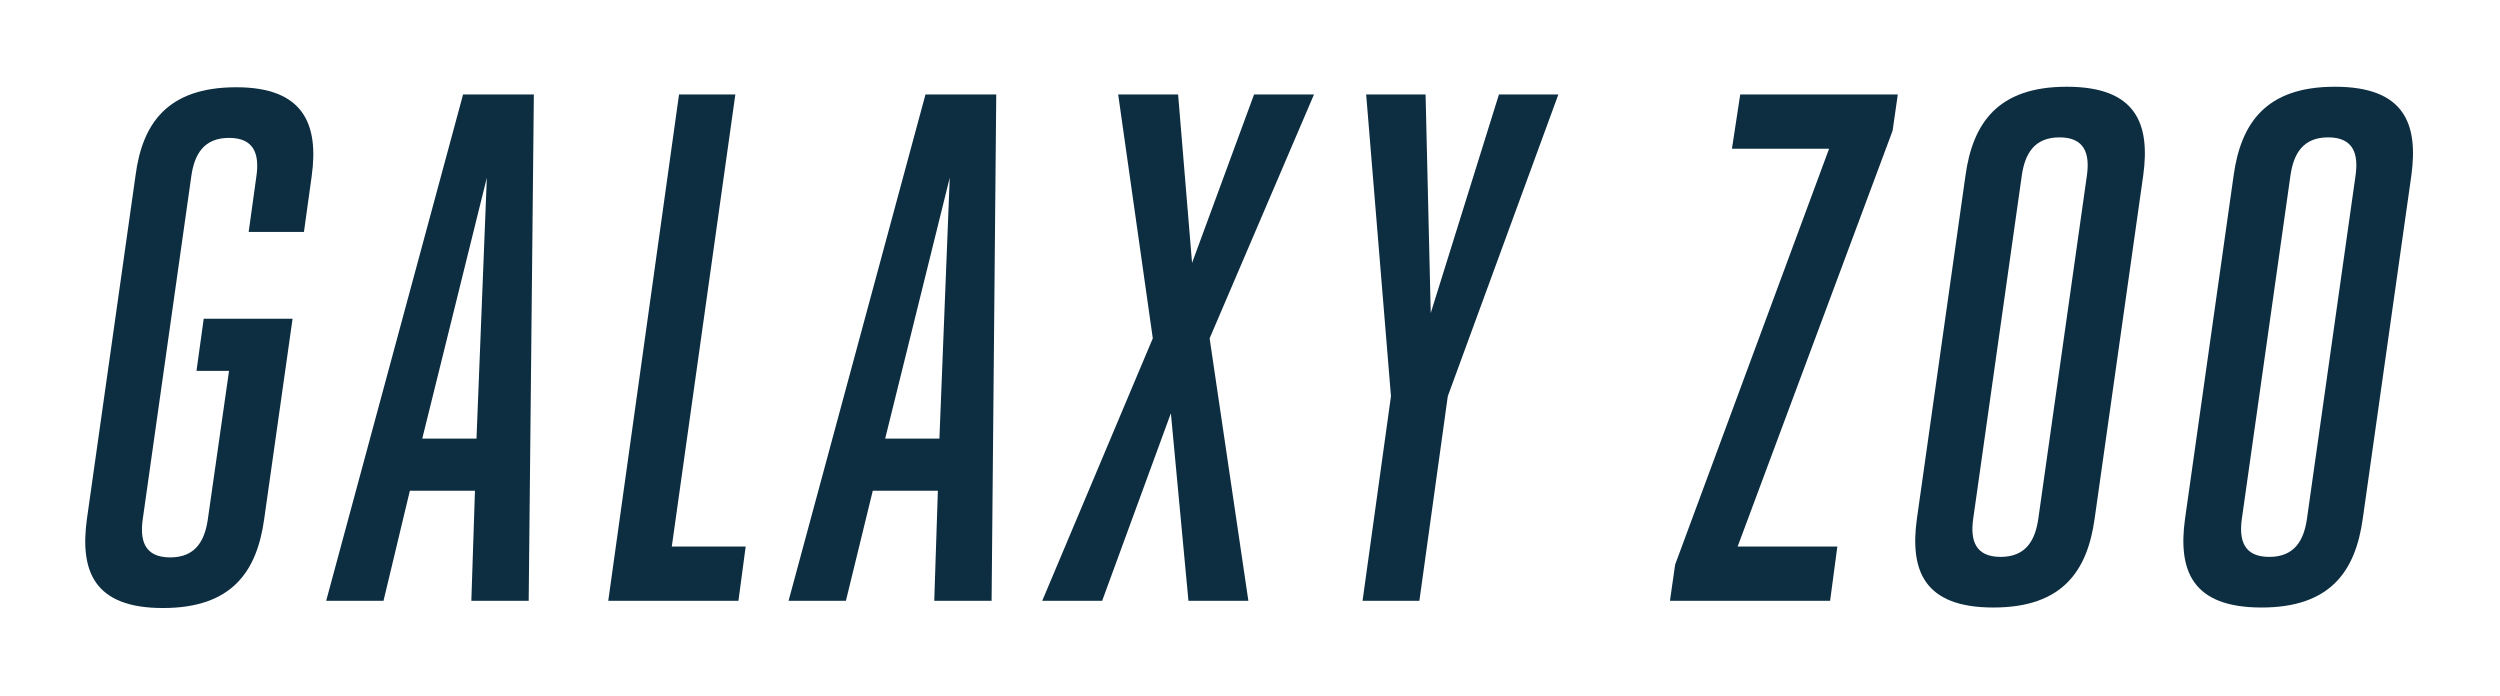
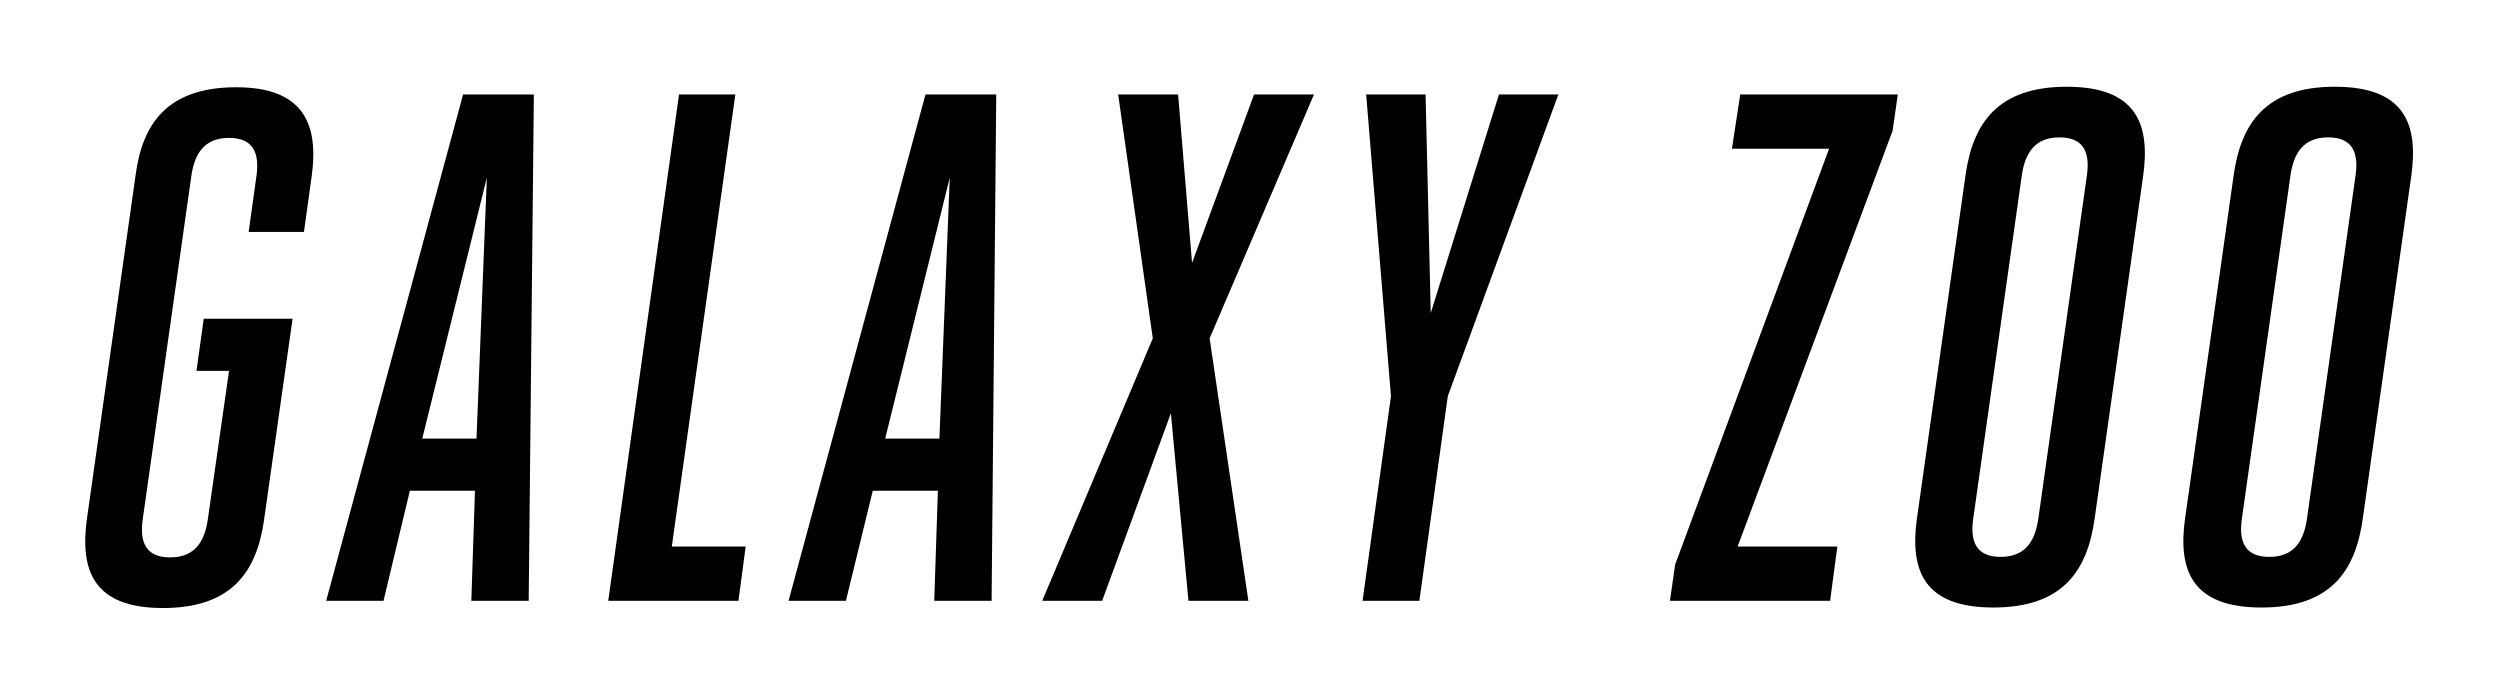
<svg xmlns="http://www.w3.org/2000/svg" width="1150" height="320" id="svg2985" version="1.1">
  <defs id="defs2987" />
  <g id="layer1">
-     <g transform="matrix(2.37656,0,0,2.37656,30.01845,36.33516)" id="g3">
-       <path style="fill:#0d2e41" d="M 26.8,46.4 H 44 L 38.5,85.2 C 37.1,95.3 32.3,102.4 18.9,102.4 5.5,102.4 2.8,95.2 4.2,85.1 l 9.4,-66.4 c 1.3,-10 6.1,-17.1 19.5,-17.1 13,0 16,7.1 14.6,17.2 L 46.2,29.6 H 35.5 L 37,18.8 c 0.6,-4.2 -0.4,-7.4 -5.3,-7.4 -4.9,0 -6.7,3.2 -7.3,7.4 L 15,85.2 c -0.6,4.2 0.4,7.4 5.3,7.4 4.9,0 6.7,-3.2 7.3,-7.4 l 4.1,-28.7 h -6.3 l 1.4,-10.1 z" id="path5" />
-       <path style="fill:#0d2e41" d="M 89.7,101 H 78.6 L 79.3,79.7 H 66.7 L 61.6,101 H 50.5 L 77,3 h 13.7 l -1,98 z M 69.1,69.6 h 10.5 l 2,-50.5 -12.5,50.5 z" id="path7" />
-       <path style="fill:#0d2e41" d="m 118.8,3 h 10.9 l -12.3,87.5 h 14.3 L 130.3,101 H 105.1 L 118.8,3 z" id="path9" />
-       <path style="fill:#0d2e41" d="m 179.3,101 h -11.1 l 0.7,-21.3 H 156.3 L 151.1,101 H 140 L 166.5,3 h 13.7 l -0.9,98 z M 158.7,69.6 h 10.5 l 2,-50.5 -12.5,50.5 z" id="path11" />
-       <path style="fill:#0d2e41" d="M 218.1,35.6 230.1,3 h 11.6 L 221.5,50.2 229,101 H 217.4 L 214,64.7 200.7,101 H 189.1 L 210.5,50.2 203.8,3 h 11.6 l 2.7,32.6 z" id="path13" />
-       <path style="fill:#0d2e41" d="M 251.1,101 256.6,61.4 251.8,3 h 11.5 l 1,42.3 L 277.5,3 H 289 l -21.4,58.4 -5.5,39.6 h -11 z" id="path15" />
-       <path style="fill:#0d2e41" d="m 310.6,101 1,-7 29.8,-80.5 H 322.6 L 324.2,3 h 30.5 l -1,7 -30,80.5 H 343 l -1.4,10.5 h -31 z" id="path17" />
-       <path style="fill:#0d2e41" d="m 358.4,85.1 9.4,-66.4 C 369.2,8.6 374,1.5 387.4,1.5 c 13.4,0 16.2,7.1 14.8,17.2 l -9.4,66.4 c -1.4,10.1 -6.2,17.2 -19.6,17.2 -13.4,0 -16.2,-7.1 -14.8,-17.2 z m 10.9,0 c -0.6,4.2 0.4,7.4 5.3,7.4 4.9,0 6.7,-3.2 7.3,-7.4 l 9.4,-66.4 c 0.6,-4.2 -0.4,-7.4 -5.3,-7.4 -4.9,0 -6.7,3.2 -7.3,7.4 l -9.4,66.4 z" id="path19" />
-       <path style="fill:#0d2e41" d="m 410.3,85.1 9.4,-66.4 c 1.4,-10.1 6.2,-17.2 19.6,-17.2 13.4,0 16.2,7.1 14.8,17.2 l -9.4,66.4 c -1.4,10.1 -6.2,17.2 -19.6,17.2 -13.4,0 -16.2,-7.1 -14.8,-17.2 z m 11,0 c -0.6,4.2 0.4,7.4 5.3,7.4 4.9,0 6.7,-3.2 7.3,-7.4 l 9.4,-66.4 c 0.6,-4.2 -0.4,-7.4 -5.3,-7.4 -4.9,0 -6.7,3.2 -7.3,7.4 l -9.4,66.4 z" id="path21" />
-     </g>
+     <path id="path5" d="m 93.71,146.608 h 40.877 l -13.071,92.211 c -3.327,24.003 -14.735,40.877 -46.581,40.877 C 43.09,279.695 36.673,262.584 40,238.58 L 62.34,80.777 c 3.09,-23.766 14.497,-40.639 46.343,-40.639 30.895,0 38.025,16.874 34.698,40.877 l -3.565,25.667 h -25.429 l 3.565,-25.667 c 1.426,-9.982 -0.951,-17.587 -12.596,-17.587 -11.645,0 -15.923,7.605 -17.349,17.587 L 65.667,238.818 c -1.426,9.982 0.951,17.587 12.596,17.587 11.645,0 15.923,-7.605 17.349,-17.587 L 105.355,170.611 H 90.383 l 3.327,-24.003 z" style="fill:#000000;fill-opacity:1" />
+     <path id="path7" d="m 243.196,276.368 h -26.38 l 1.664,-50.621 h -29.945 l -12.12,50.621 H 150.035 L 213.014,43.465 h 32.559 l -2.377,232.903 z m -48.957,-74.624 h 24.954 l 4.753,-120.016 -29.707,120.016 z" style="fill:#000000;fill-opacity:1" />
+     <path id="path9" d="m 312.354,43.465 h 25.904 L 309.027,251.414 h 33.985 l -3.327,24.954 H 279.795 L 312.354,43.465 z" style="fill:#000000;fill-opacity:1" />
+     <path id="path11" d="m 456.136,276.368 h -26.38 l 1.664,-50.621 h -29.945 l -12.358,50.621 H 362.737 L 425.716,43.465 h 32.559 l -2.139,232.903 z m -48.957,-74.624 h 24.954 l 4.753,-120.016 -29.707,120.016 z" style="fill:#000000;fill-opacity:1" />
+     <path id="path13" d="m 548.346,120.941 28.519,-77.476 h 27.568 l -48.007,112.174 17.824,120.729 h -27.568 l -8.08,-86.269 -31.608,86.269 h -27.568 L 530.284,155.638 514.361,43.465 h 27.568 l 6.417,77.476 z" style="fill:#000000;fill-opacity:1" />
+     <path id="path15" d="M 626.773,276.368 639.844,182.256 628.436,43.465 h 27.33 l 2.377,100.528 31.371,-100.528 h 27.33 l -50.858,138.791 -13.071,94.112 h -26.142 z" style="fill:#000000;fill-opacity:1" />
+     <path id="path17" d="m 768.178,276.368 2.377,-16.636 70.821,-191.313 h -44.679 l 3.802,-24.954 h 72.485 l -2.377,16.636 -71.297,191.313 h 45.868 l -3.327,24.954 h -73.673 z" style="fill:#000000;fill-opacity:1" />
+     <path id="path19" d="M 881.778,238.58 904.117,80.777 C 907.444,56.774 918.852,39.9 950.698,39.9 c 31.846,0 38.5,16.874 35.173,40.877 L 963.531,238.58 c -3.327,24.003 -14.735,40.877 -46.581,40.877 -31.846,0 -38.5,-16.874 -35.173,-40.877 z m 25.904,0 c -1.426,9.982 0.951,17.587 12.596,17.587 11.645,0 15.923,-7.605 17.349,-17.587 L 959.966,80.777 c 1.426,-9.982 -0.951,-17.587 -12.596,-17.587 -11.645,0 -15.923,7.605 -17.349,17.587 L 907.682,238.58 z" style="fill:#000000;fill-opacity:1" />
+     <path id="path21" d="M 1005.121,238.58 1027.461,80.777 C 1030.788,56.774 1042.195,39.9 1074.041,39.9 c 31.846,0 38.5,16.874 35.173,40.877 l -22.34,157.804 c -3.327,24.003 -14.735,40.877 -46.581,40.877 -31.846,0 -38.5,-16.874 -35.173,-40.877 z m 26.142,0 c -1.426,9.982 0.951,17.587 12.596,17.587 11.645,0 15.923,-7.605 17.349,-17.587 l 22.34,-157.804 c 1.426,-9.982 -0.951,-17.587 -12.596,-17.587 -11.645,0 -15.923,7.605 -17.349,17.587 l -22.34,157.804 z" style="fill:#000000;fill-opacity:1" />
  </g>
</svg>
